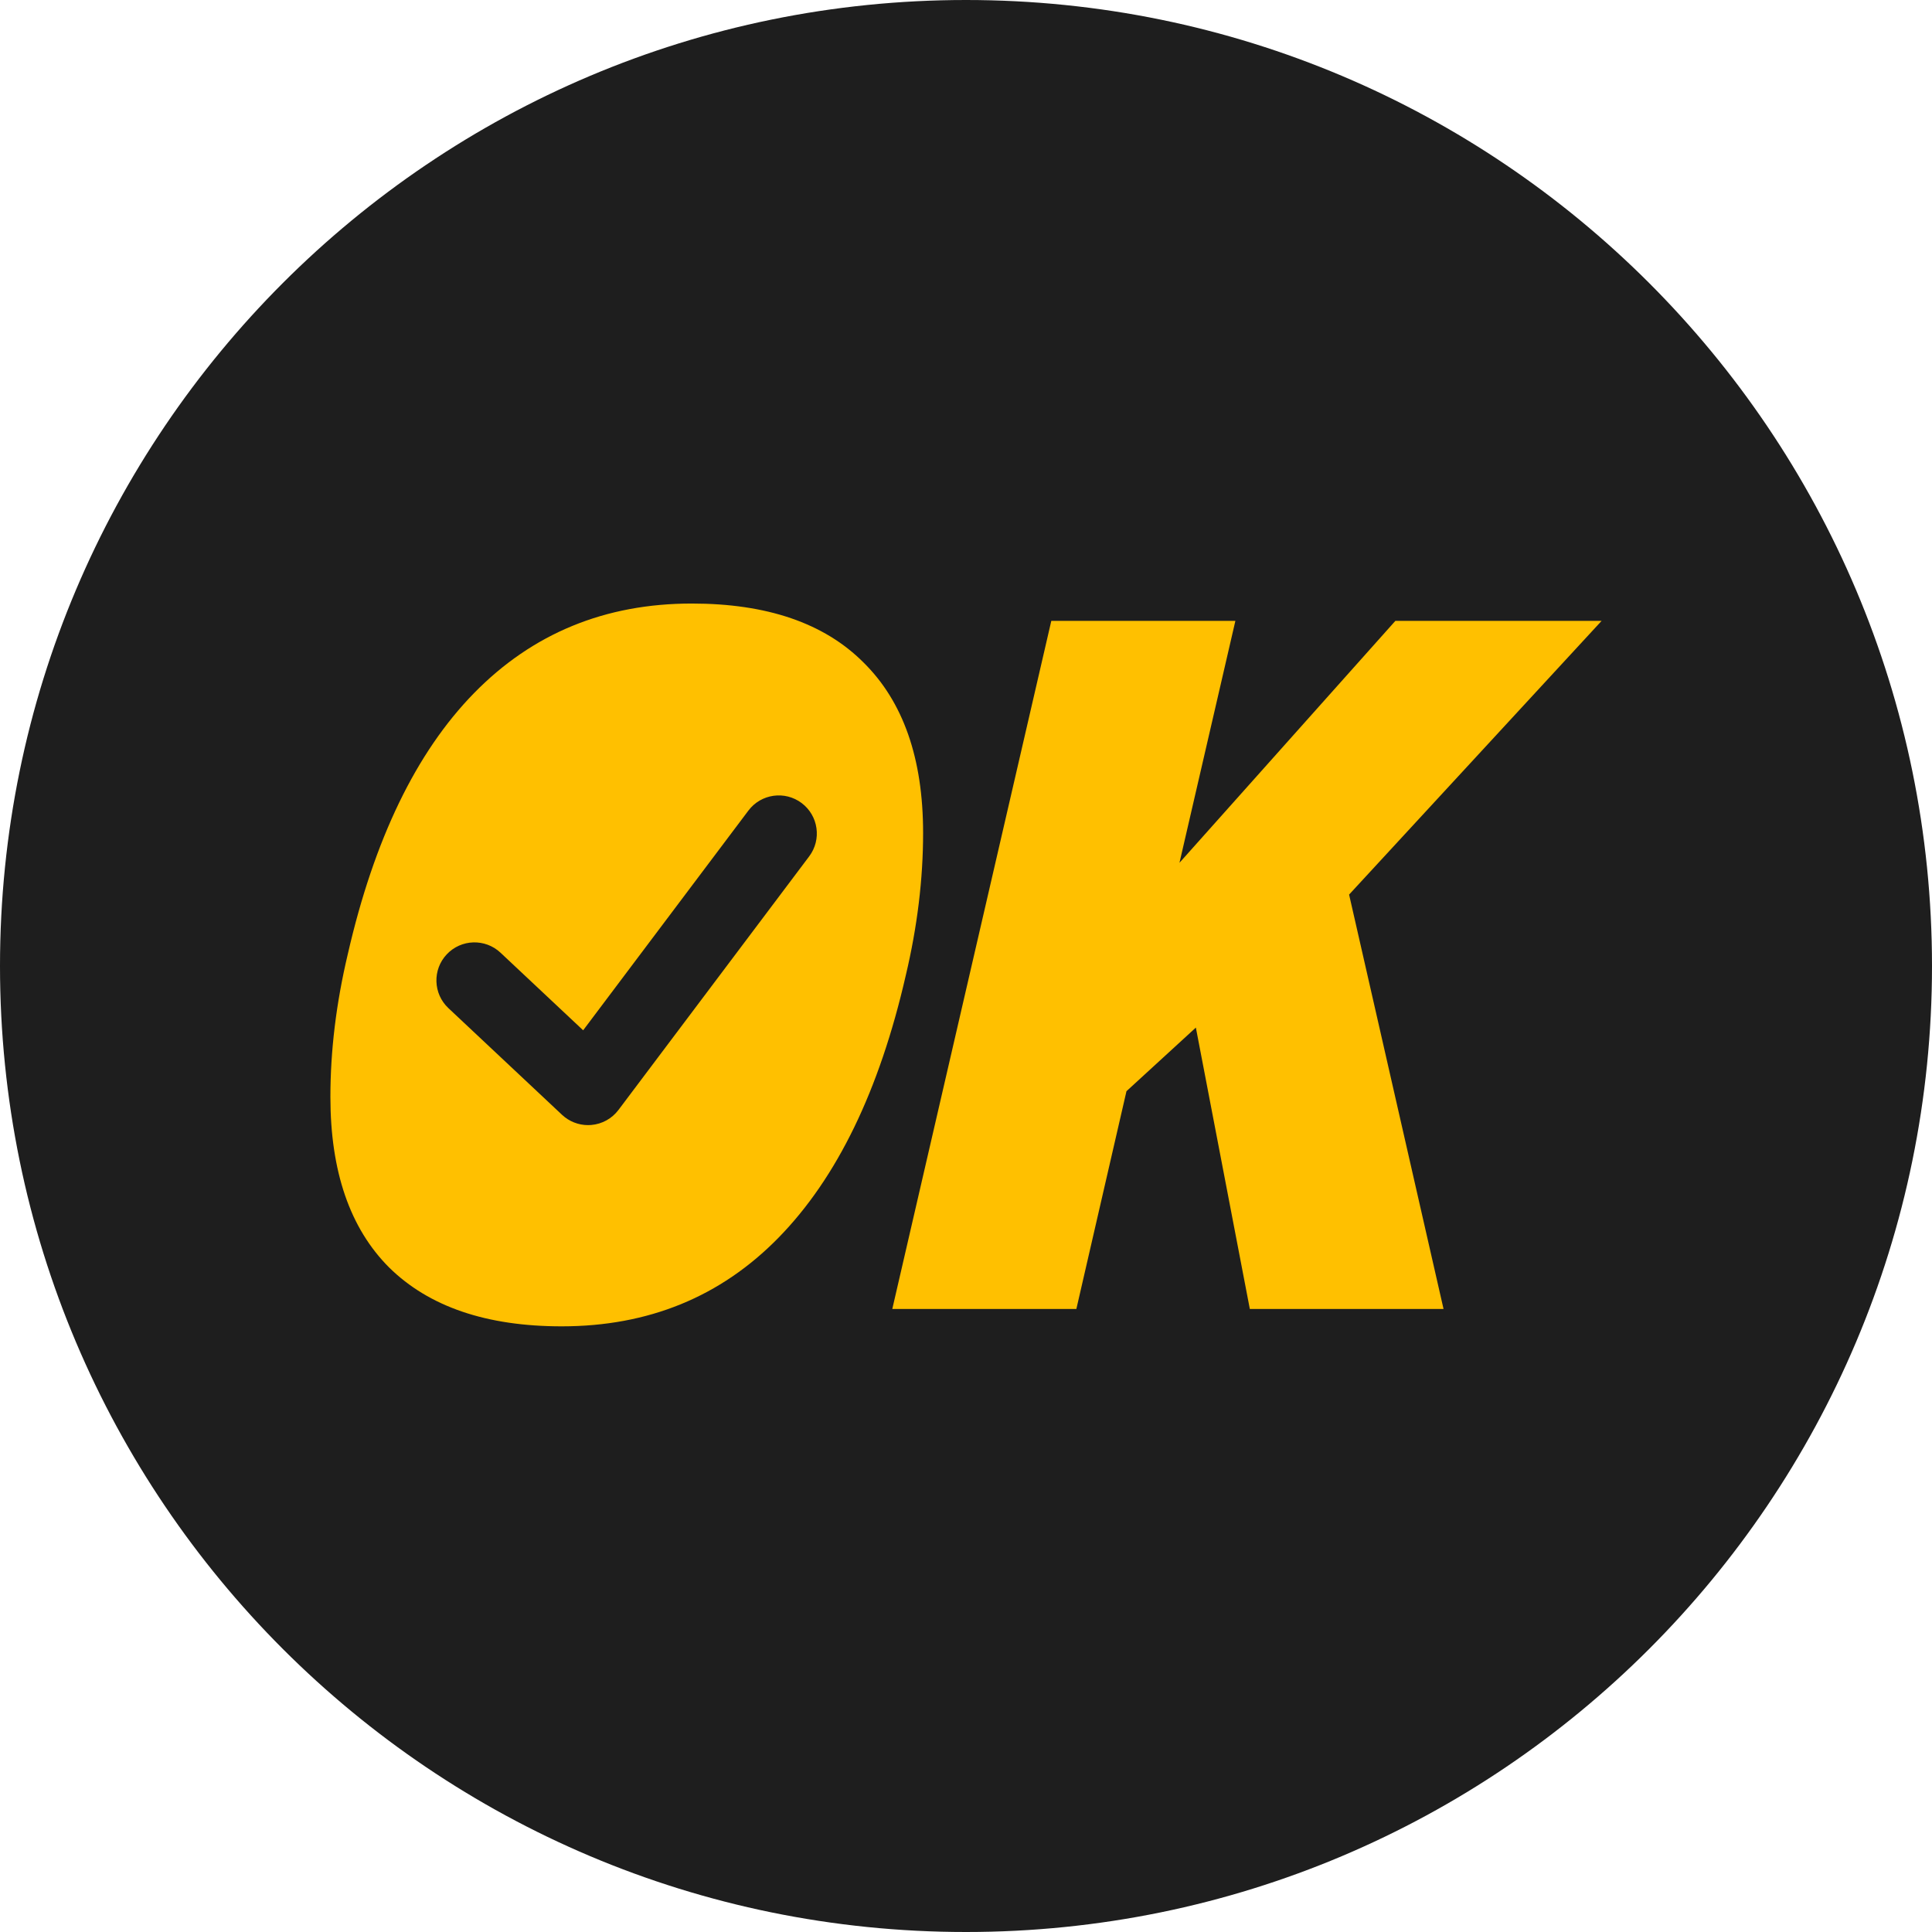
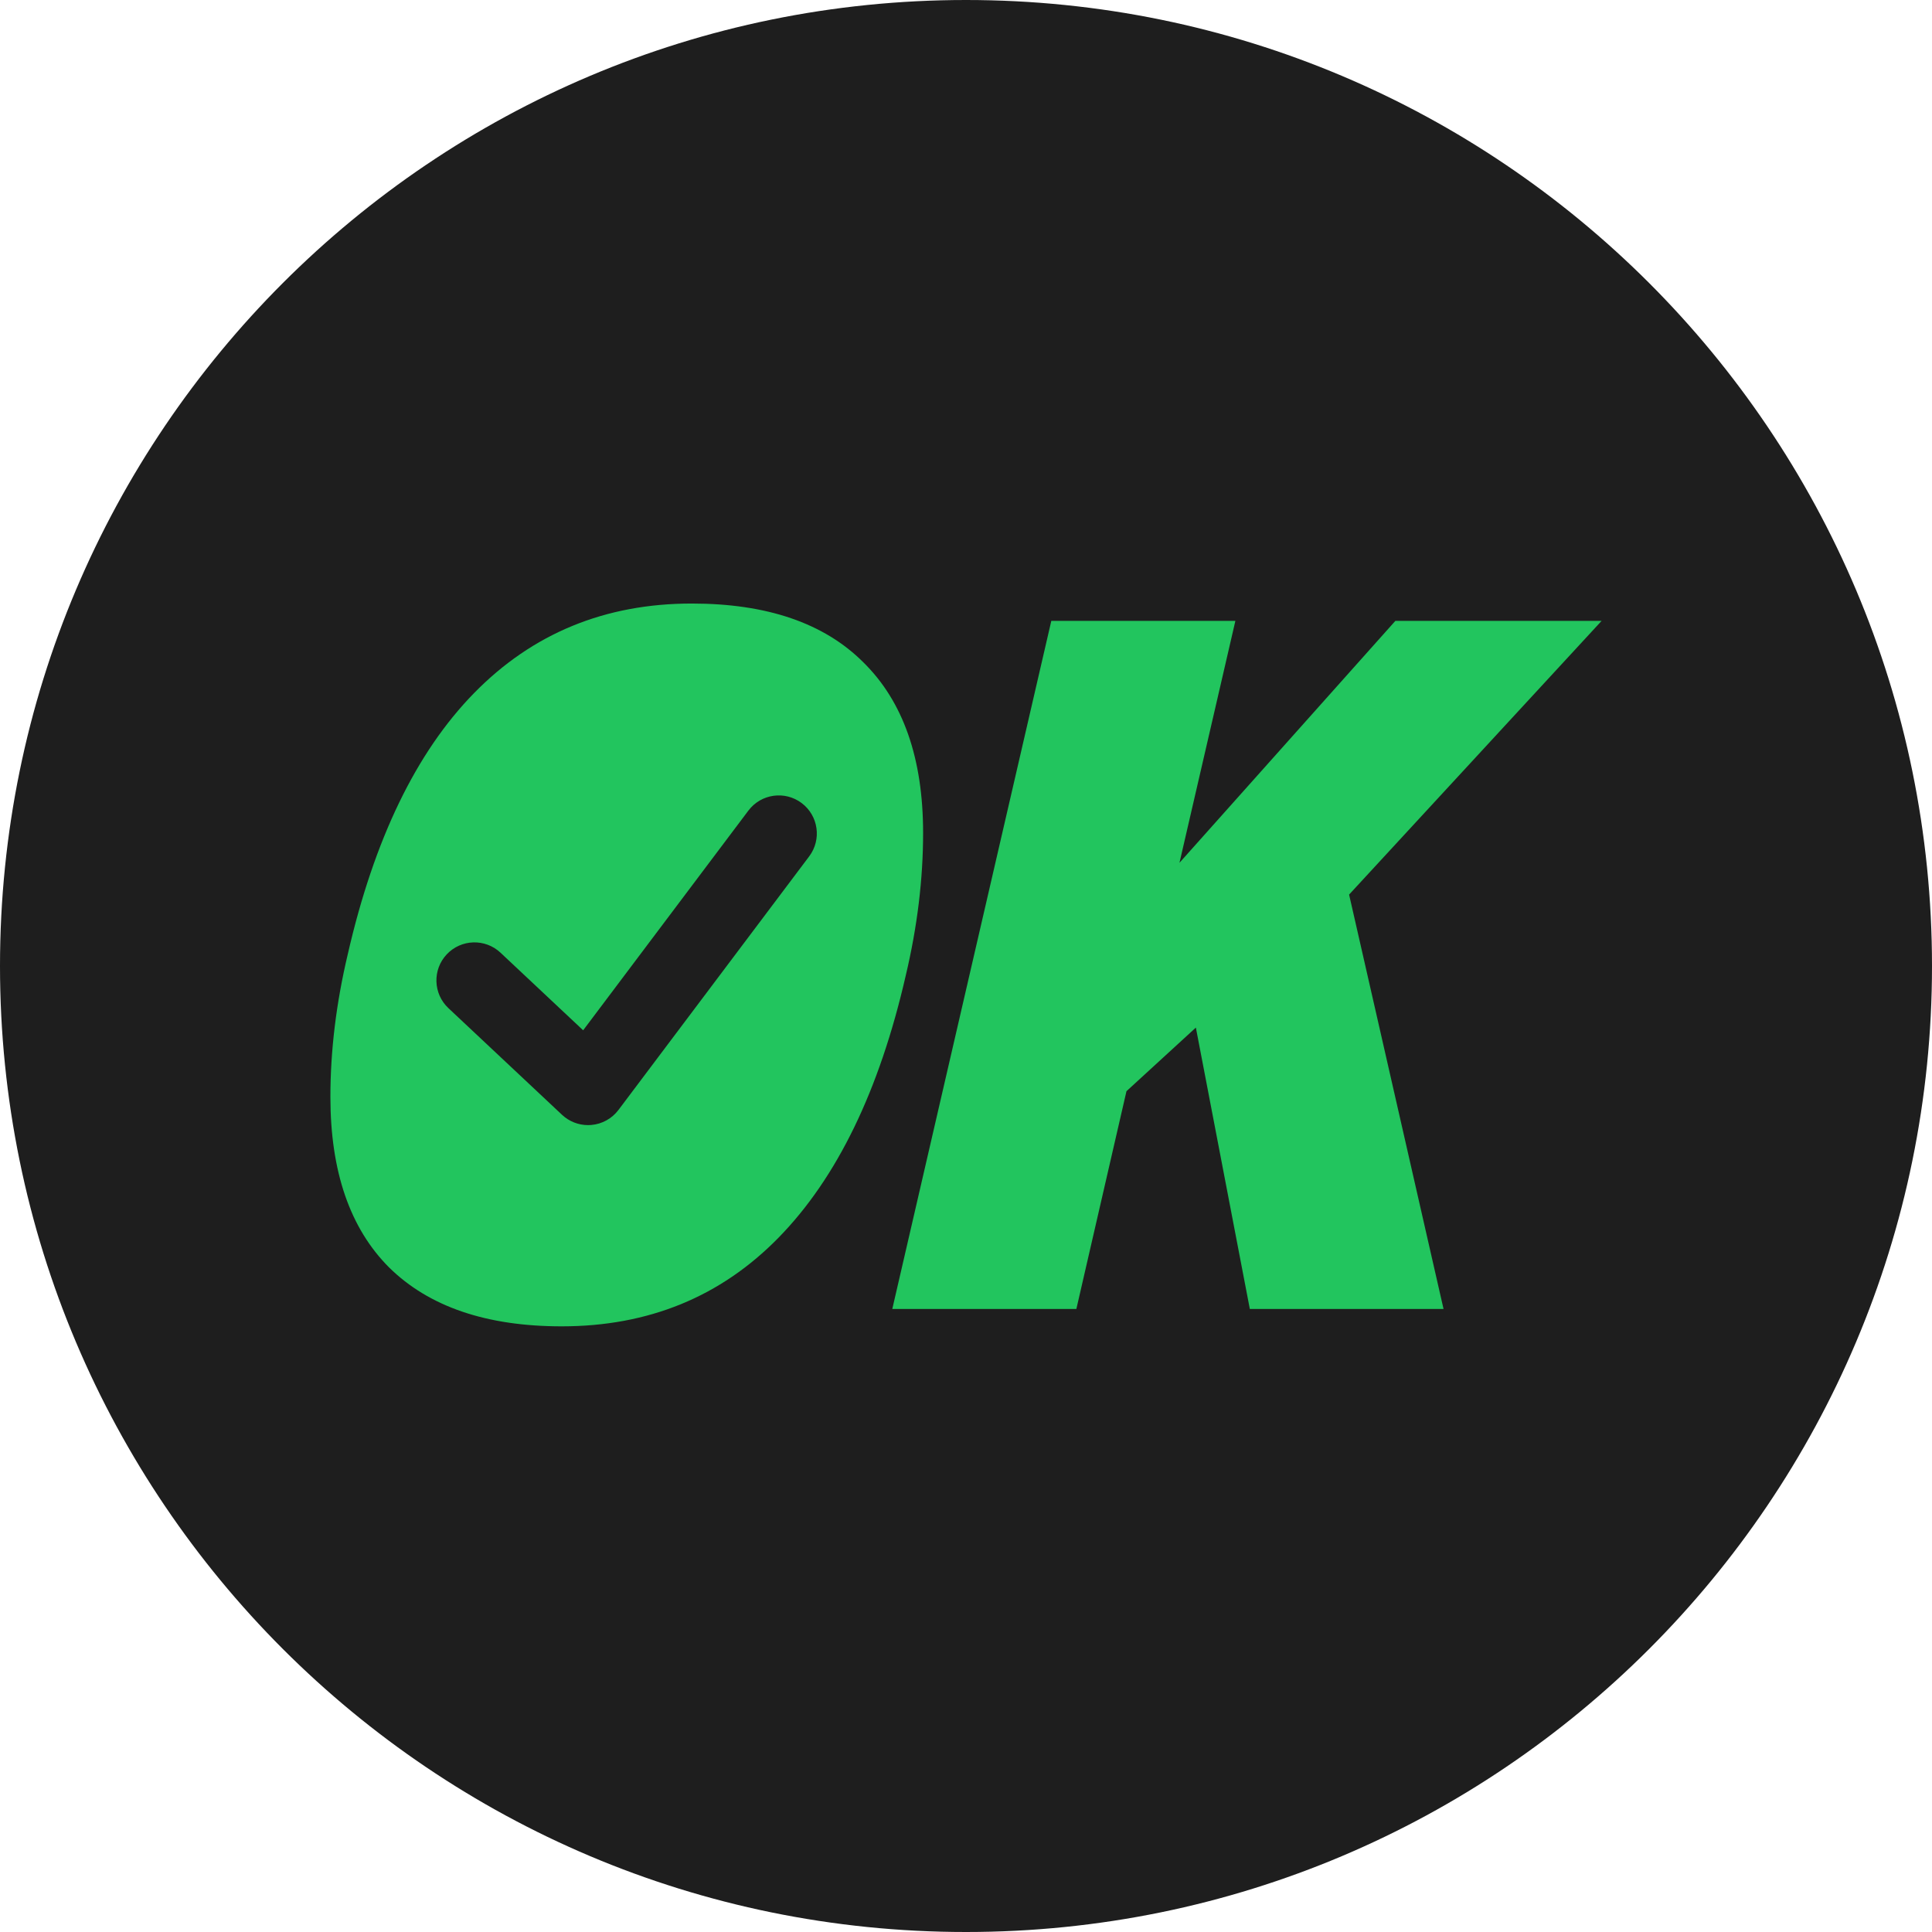
<svg xmlns="http://www.w3.org/2000/svg" width="690" height="690" viewBox="0 0 690 690" fill="none">
  <rect width="690" height="690" rx="345" fill="#1E1E1E" />
-   <path d="M375.466 221.743H441.206L421.243 308.135L498.342 221.743H571.999L481.821 319.494L515.552 467.496H446.369L427.094 366.992L402.313 389.709L384.415 467.496H318.674L375.466 221.743Z" fill="#FFC000" />
-   <path d="M247.072 215.548C273.919 215.548 294.341 222.547 308.338 236.544C322.565 250.541 329.679 270.848 329.679 297.466C329.679 313.987 327.613 330.967 323.482 348.406C314.075 389.479 298.931 420.686 278.05 442.026C257.398 463.137 231.584 473.692 200.606 473.692C173.76 473.692 153.223 466.693 138.996 452.696C124.999 438.699 118 418.392 118 391.774C118 375.253 120.065 358.273 124.195 340.834C133.603 299.76 148.633 268.668 169.284 247.557C190.165 226.217 216.095 215.548 247.072 215.548ZM286.305 286.806C280.325 282.304 271.789 283.49 267.278 289.505L208.27 367.961L178.743 340.24C173.285 335.119 164.688 335.375 159.54 340.85C154.41 346.317 154.675 354.914 160.15 360.052L200.725 398.148C203.254 400.519 206.581 401.828 210.021 401.828C210.411 401.828 210.799 401.811 211.188 401.775C215.036 401.448 218.556 399.493 220.883 396.406L289.003 305.833C293.505 299.836 292.302 291.317 286.305 286.806Z" fill="#FFC000" />
+   <path d="M375.466 221.743H441.206L421.243 308.135L498.342 221.743H571.999L481.821 319.494L515.552 467.496H446.369L427.094 366.992L402.313 389.709L384.415 467.496H318.674L375.466 221.743Z" fill="#22c55e" />
+   <path d="M247.072 215.548C273.919 215.548 294.341 222.547 308.338 236.544C322.565 250.541 329.679 270.848 329.679 297.466C329.679 313.987 327.613 330.967 323.482 348.406C314.075 389.479 298.931 420.686 278.05 442.026C257.398 463.137 231.584 473.692 200.606 473.692C173.76 473.692 153.223 466.693 138.996 452.696C124.999 438.699 118 418.392 118 391.774C118 375.253 120.065 358.273 124.195 340.834C133.603 299.76 148.633 268.668 169.284 247.557C190.165 226.217 216.095 215.548 247.072 215.548ZM286.305 286.806C280.325 282.304 271.789 283.49 267.278 289.505L208.27 367.961L178.743 340.24C173.285 335.119 164.688 335.375 159.54 340.85C154.41 346.317 154.675 354.914 160.15 360.052L200.725 398.148C203.254 400.519 206.581 401.828 210.021 401.828C210.411 401.828 210.799 401.811 211.188 401.775C215.036 401.448 218.556 399.493 220.883 396.406L289.003 305.833C293.505 299.836 292.302 291.317 286.305 286.806Z" fill="#22c55e" />
</svg>
